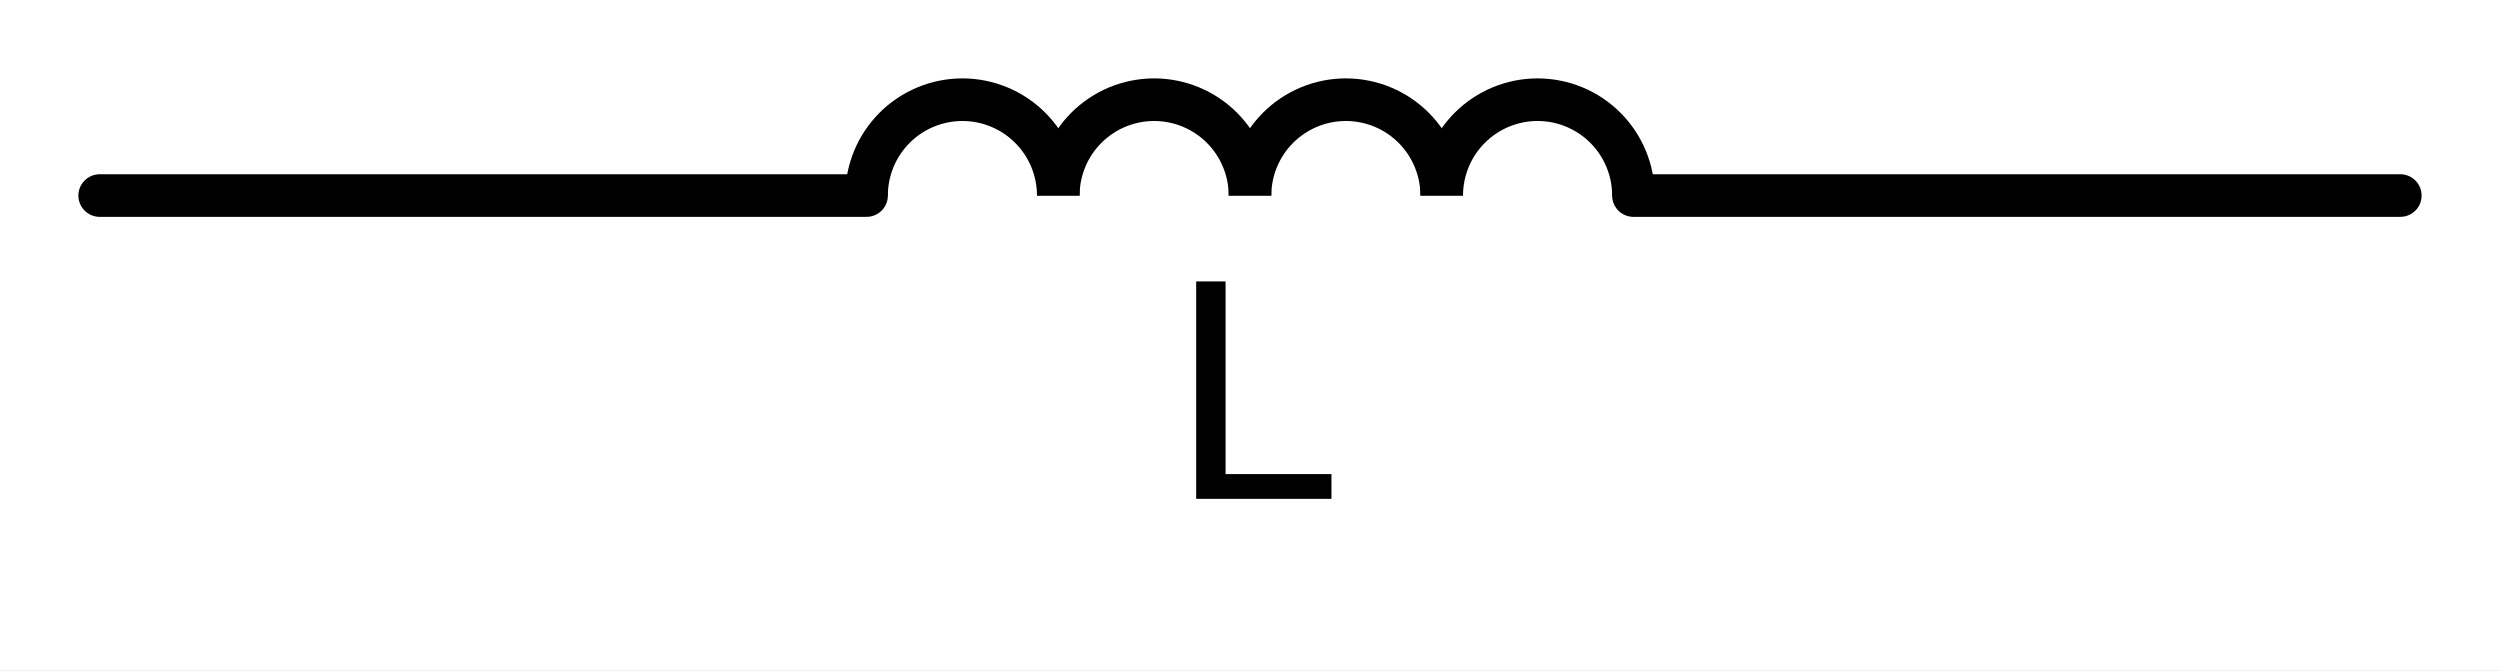
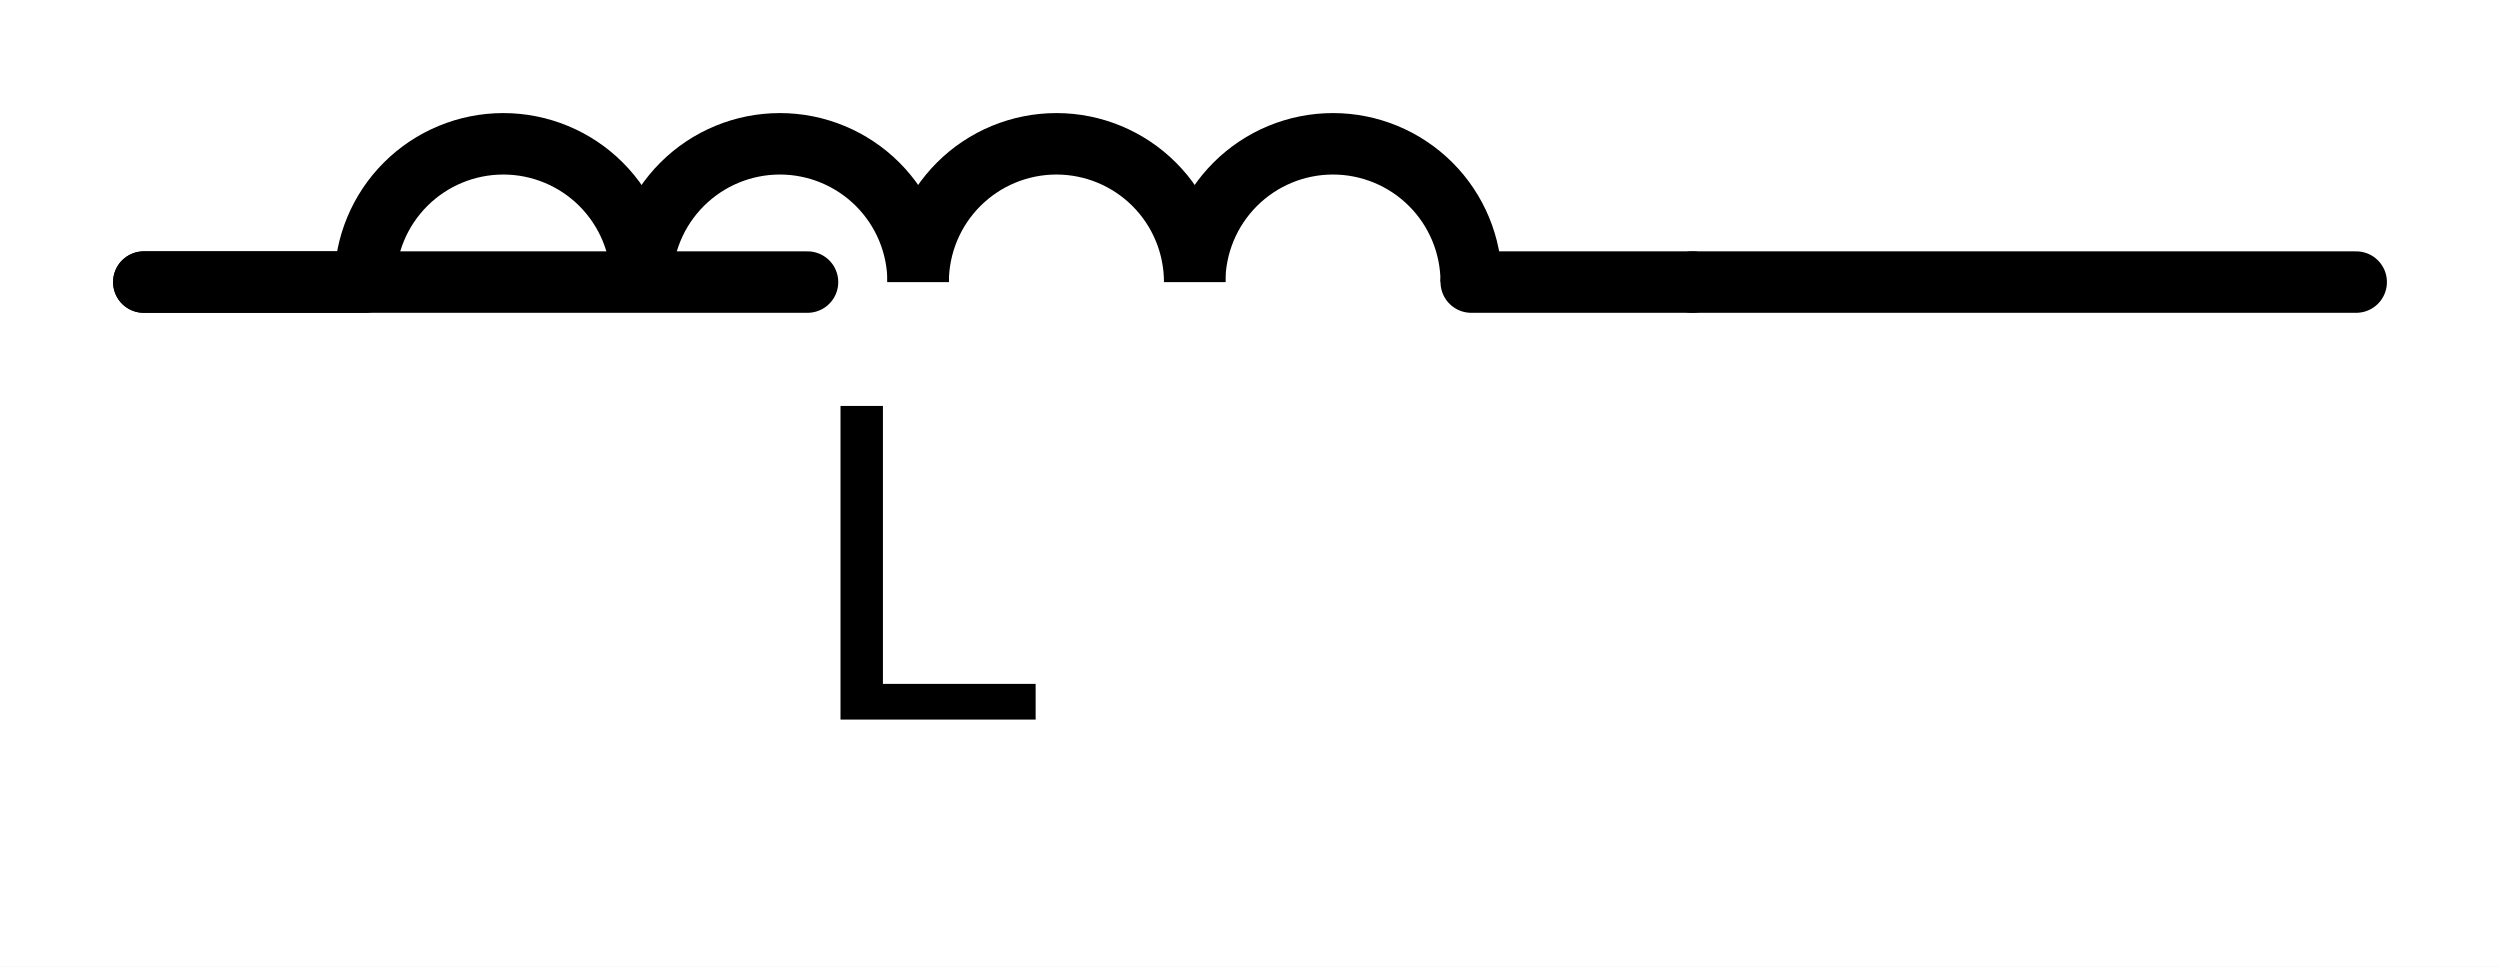
- <svg xmlns="http://www.w3.org/2000/svg" xmlns:xlink="http://www.w3.org/1999/xlink" width="117.36pt" height="31.46pt" viewBox="0 0 117.36 31.46" version="1.1">
+ <svg xmlns="http://www.w3.org/2000/svg" xmlns:xlink="http://www.w3.org/1999/xlink" width="81.36pt" height="31.46pt" viewBox="0 0 81.36 31.46" version="1.1">
  <defs>
    <style type="text/css">*{stroke-linejoin: round; stroke-linecap: butt}</style>
  </defs>
  <g id="figure_1">
    <g id="patch_1">
-       <path d="M 0 31.46  L 117.36 31.46  L 117.36 0  L 0 0  z " style="fill: #ffffff" />
+       <path d="M 0 31.46  L 81.36 31.46  L 81.36 0  L 0 0  z " style="fill: #ffffff" />
    </g>
    <g id="axes_1">
      <g id="patch_2">
-         <path d="M 49.68 9.18  C 49.68 7.987 49.206 6.842 48.362 5.998  C 47.518 5.154 46.373 4.68 45.18 4.68  C 43.987 4.68 42.842 5.154 41.998 5.998  C 41.154 6.842 40.68 7.987 40.68 9.18  " clip-path="url(#p8257164f76)" style="fill: none; stroke: #000000; stroke-width: 2; stroke-linejoin: miter" />
+         <path d="M 20.88 9.18  C 20.88 7.987 20.406 6.842 19.562 5.998  C 18.718 5.154 17.573 4.68 16.38 4.68  C 15.187 4.68 14.042 5.154 13.198 5.998  C 12.354 6.842 11.88 7.987 11.88 9.18  " clip-path="url(#p5d580f060f)" style="fill: none; stroke: #000000; stroke-width: 2; stroke-linejoin: miter" />
      </g>
      <g id="patch_3">
-         <path d="M 58.68 9.18  C 58.68 7.987 58.206 6.842 57.362 5.998  C 56.518 5.154 55.373 4.68 54.18 4.68  C 52.987 4.68 51.842 5.154 50.998 5.998  C 50.154 6.842 49.68 7.987 49.68 9.18  " clip-path="url(#p8257164f76)" style="fill: none; stroke: #000000; stroke-width: 2; stroke-linejoin: miter" />
+         <path d="M 29.88 9.18  C 29.88 7.987 29.406 6.842 28.562 5.998  C 27.718 5.154 26.573 4.68 25.38 4.68  C 24.187 4.68 23.042 5.154 22.198 5.998  C 21.354 6.842 20.88 7.987 20.88 9.18  " clip-path="url(#p5d580f060f)" style="fill: none; stroke: #000000; stroke-width: 2; stroke-linejoin: miter" />
      </g>
      <g id="patch_4">
-         <path d="M 67.68 9.18  C 67.68 7.987 67.206 6.842 66.362 5.998  C 65.518 5.154 64.373 4.68 63.18 4.68  C 61.987 4.68 60.842 5.154 59.998 5.998  C 59.154 6.842 58.68 7.987 58.68 9.18  " clip-path="url(#p8257164f76)" style="fill: none; stroke: #000000; stroke-width: 2; stroke-linejoin: miter" />
+         <path d="M 38.88 9.18  C 38.88 7.987 38.406 6.842 37.562 5.998  C 36.718 5.154 35.573 4.68 34.38 4.68  C 33.187 4.68 32.042 5.154 31.198 5.998  C 30.354 6.842 29.88 7.987 29.88 9.18  " clip-path="url(#p5d580f060f)" style="fill: none; stroke: #000000; stroke-width: 2; stroke-linejoin: miter" />
      </g>
      <g id="patch_5">
-         <path d="M 76.68 9.18  C 76.68 7.987 76.206 6.842 75.362 5.998  C 74.518 5.154 73.373 4.68 72.18 4.68  C 70.987 4.68 69.842 5.154 68.998 5.998  C 68.154 6.842 67.68 7.987 67.68 9.18  " clip-path="url(#p8257164f76)" style="fill: none; stroke: #000000; stroke-width: 2; stroke-linejoin: miter" />
+         <path d="M 47.88 9.18  C 47.88 7.987 47.406 6.842 46.562 5.998  C 45.718 5.154 44.573 4.68 43.38 4.68  C 42.187 4.68 41.042 5.154 40.198 5.998  C 39.354 6.842 38.88 7.987 38.88 9.18  " clip-path="url(#p5d580f060f)" style="fill: none; stroke: #000000; stroke-width: 2; stroke-linejoin: miter" />
      </g>
      <g id="line2d_1">
-         <path d="M 4.68 9.18  L 40.68 9.18  M 76.68 9.18  L 112.68 9.18  " clip-path="url(#p8257164f76)" style="fill: none; stroke: #000000; stroke-width: 2; stroke-linecap: round" />
+         <path d="M 26.28 9.18  L 15.48 9.18  L 4.68 9.18  " clip-path="url(#p5d580f060f)" style="fill: none; stroke: #000000; stroke-width: 2; stroke-linecap: round" />
+       </g>
+       <g id="line2d_2">
+         <path d="M 4.68 9.18  L 11.88 9.18  M 47.88 9.18  L 55.08 9.18  " clip-path="url(#p5d580f060f)" style="fill: none; stroke: #000000; stroke-width: 2; stroke-linecap: round" />
+       </g>
+       <g id="line2d_3">
+         <path d="M 55.08 9.18  L 65.88 9.18  L 76.68 9.18  " clip-path="url(#p5d580f060f)" style="fill: none; stroke: #000000; stroke-width: 2; stroke-linecap: round" />
      </g>
      <g id="text_1">
-         <g transform="translate(54.77969 23.41779) scale(0.14 -0.14)">
+         <g transform="translate(25.97969 23.41779) scale(0.14 -0.14)">
          <defs>
            <path id="DejaVuSans-4c" d="M 628 4666  L 1259 4666  L 1259 531  L 3531 531  L 3531 0  L 628 0  L 628 4666  z " transform="scale(0.015625)" />
          </defs>
          <use xlink:href="#DejaVuSans-4c" />
        </g>
      </g>
    </g>
  </g>
  <defs>
-     <clipPath id="p8257164f76">
-       <rect x="0" y="0" width="117.36" height="31.46" />
+     <clipPath id="p5d580f060f">
+       <rect x="0" y="0" width="81.36" height="31.46" />
    </clipPath>
  </defs>
</svg>
